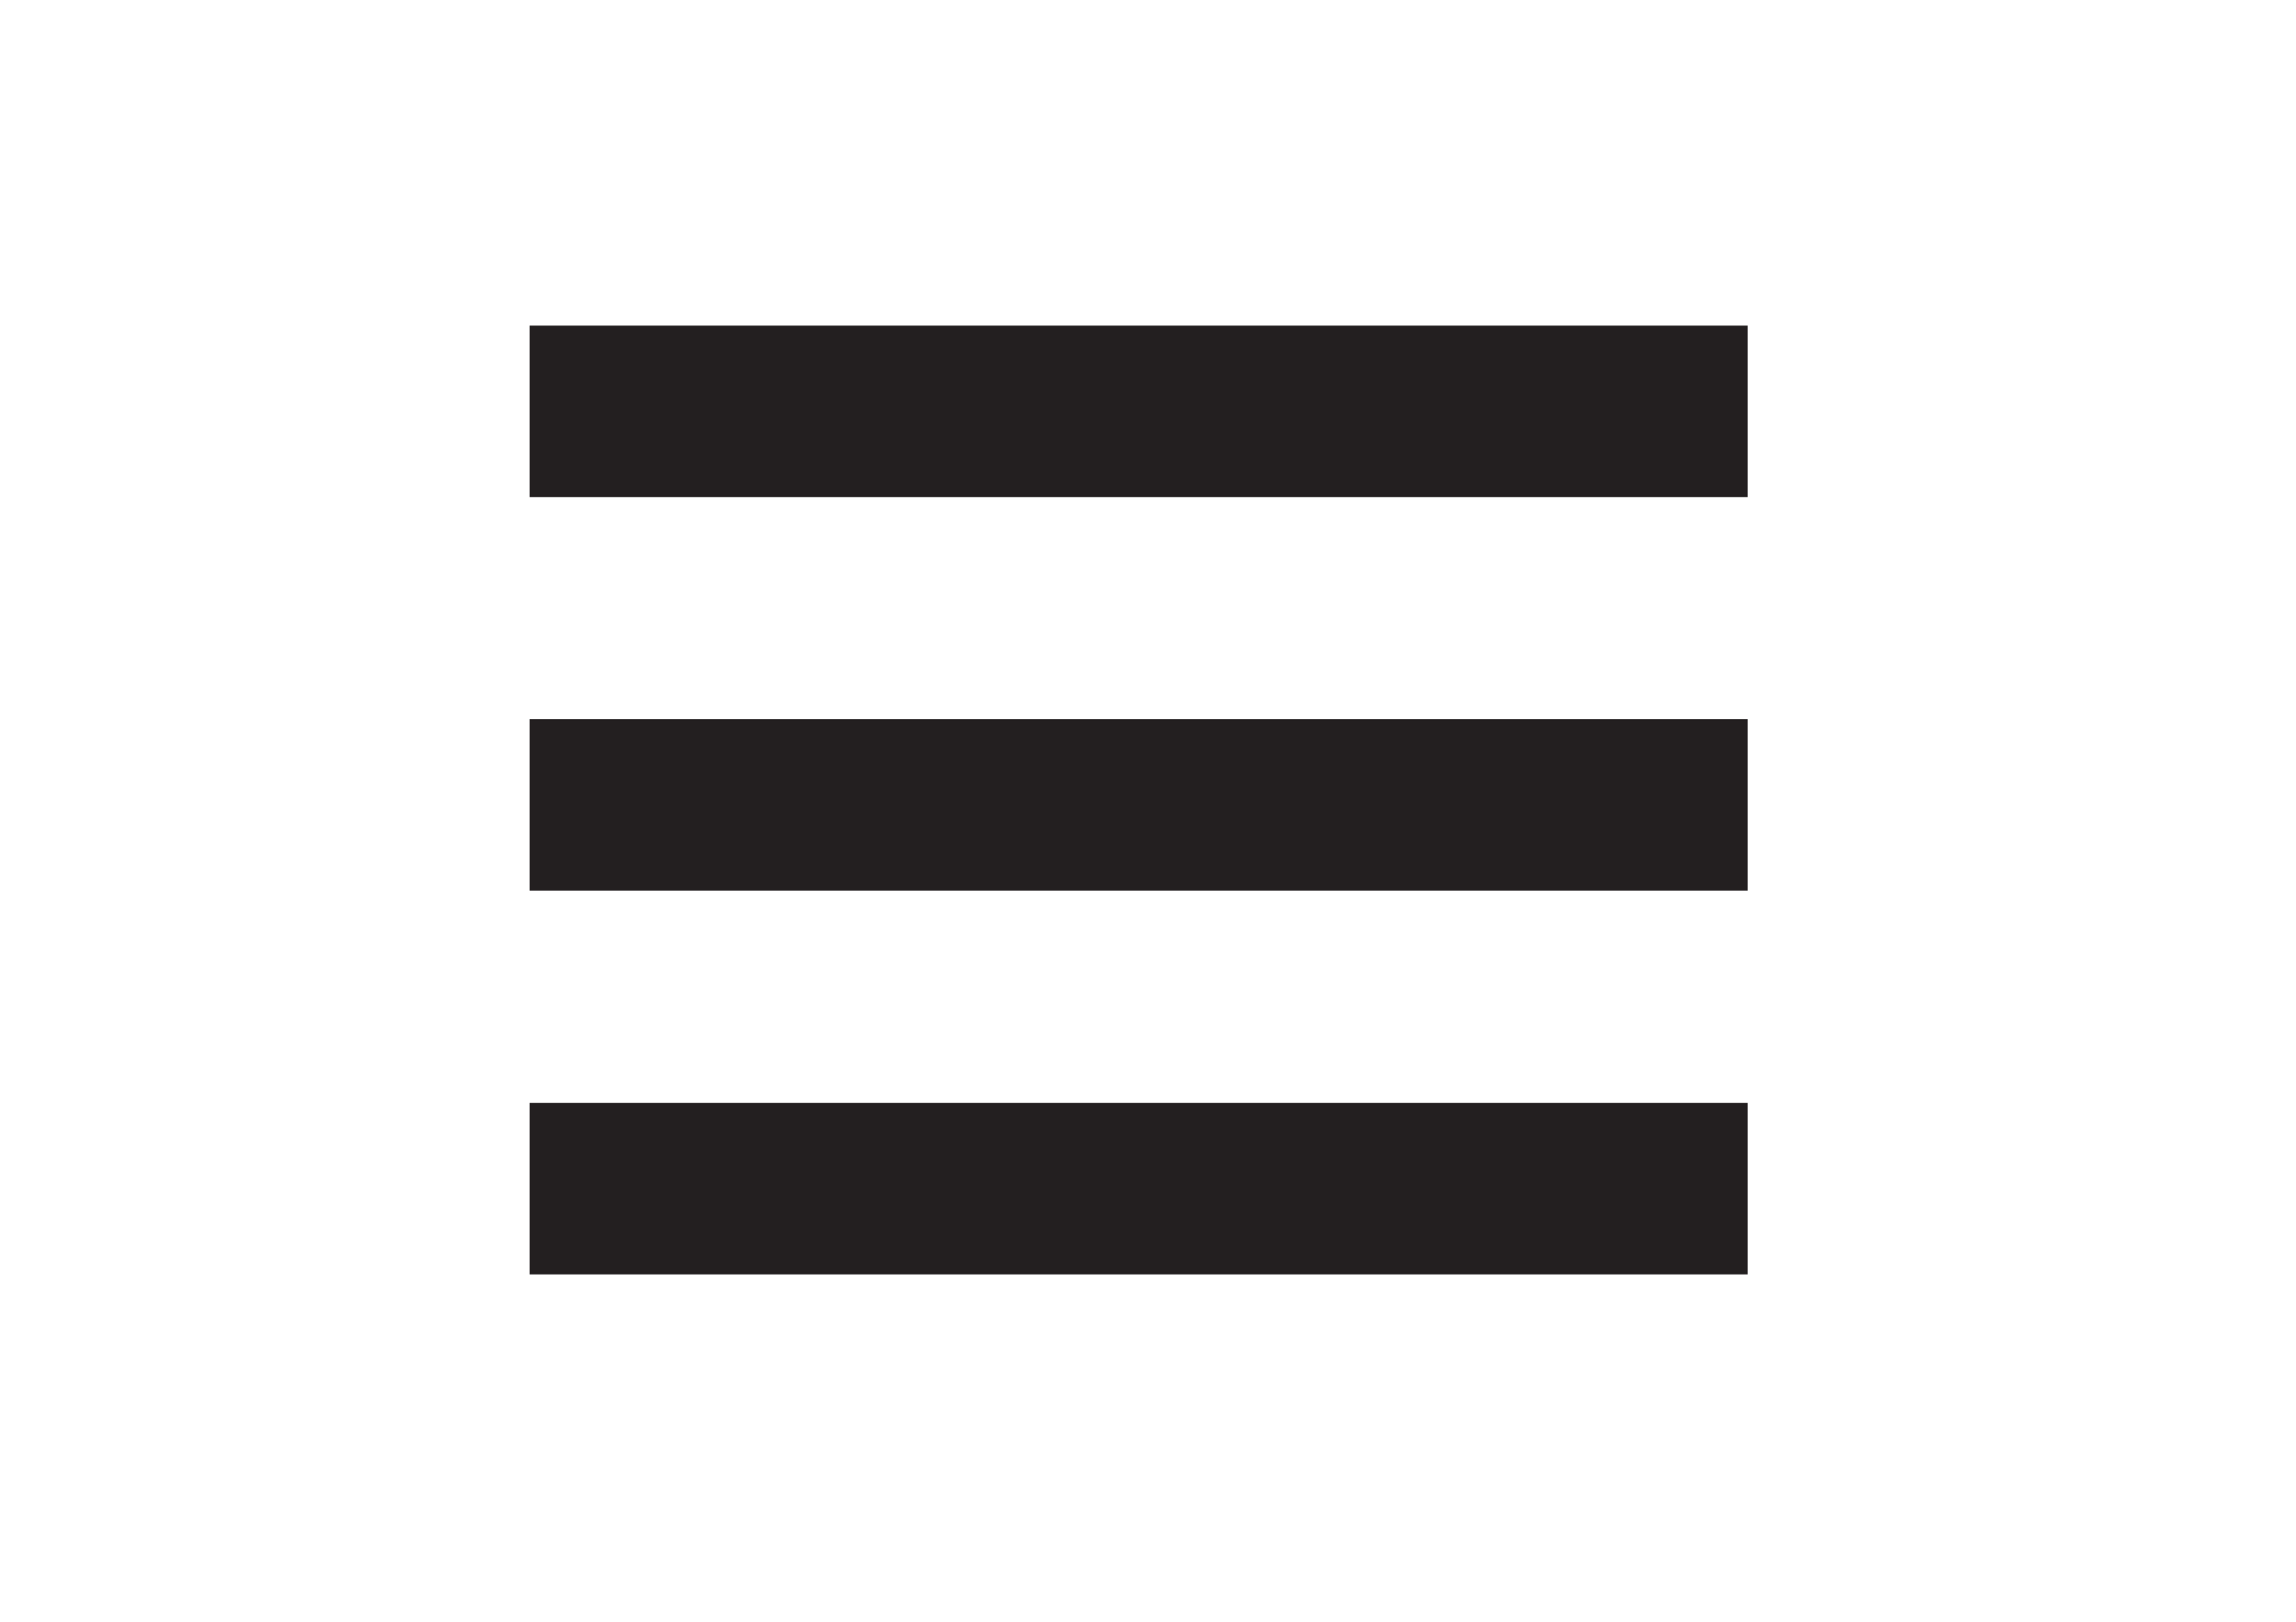
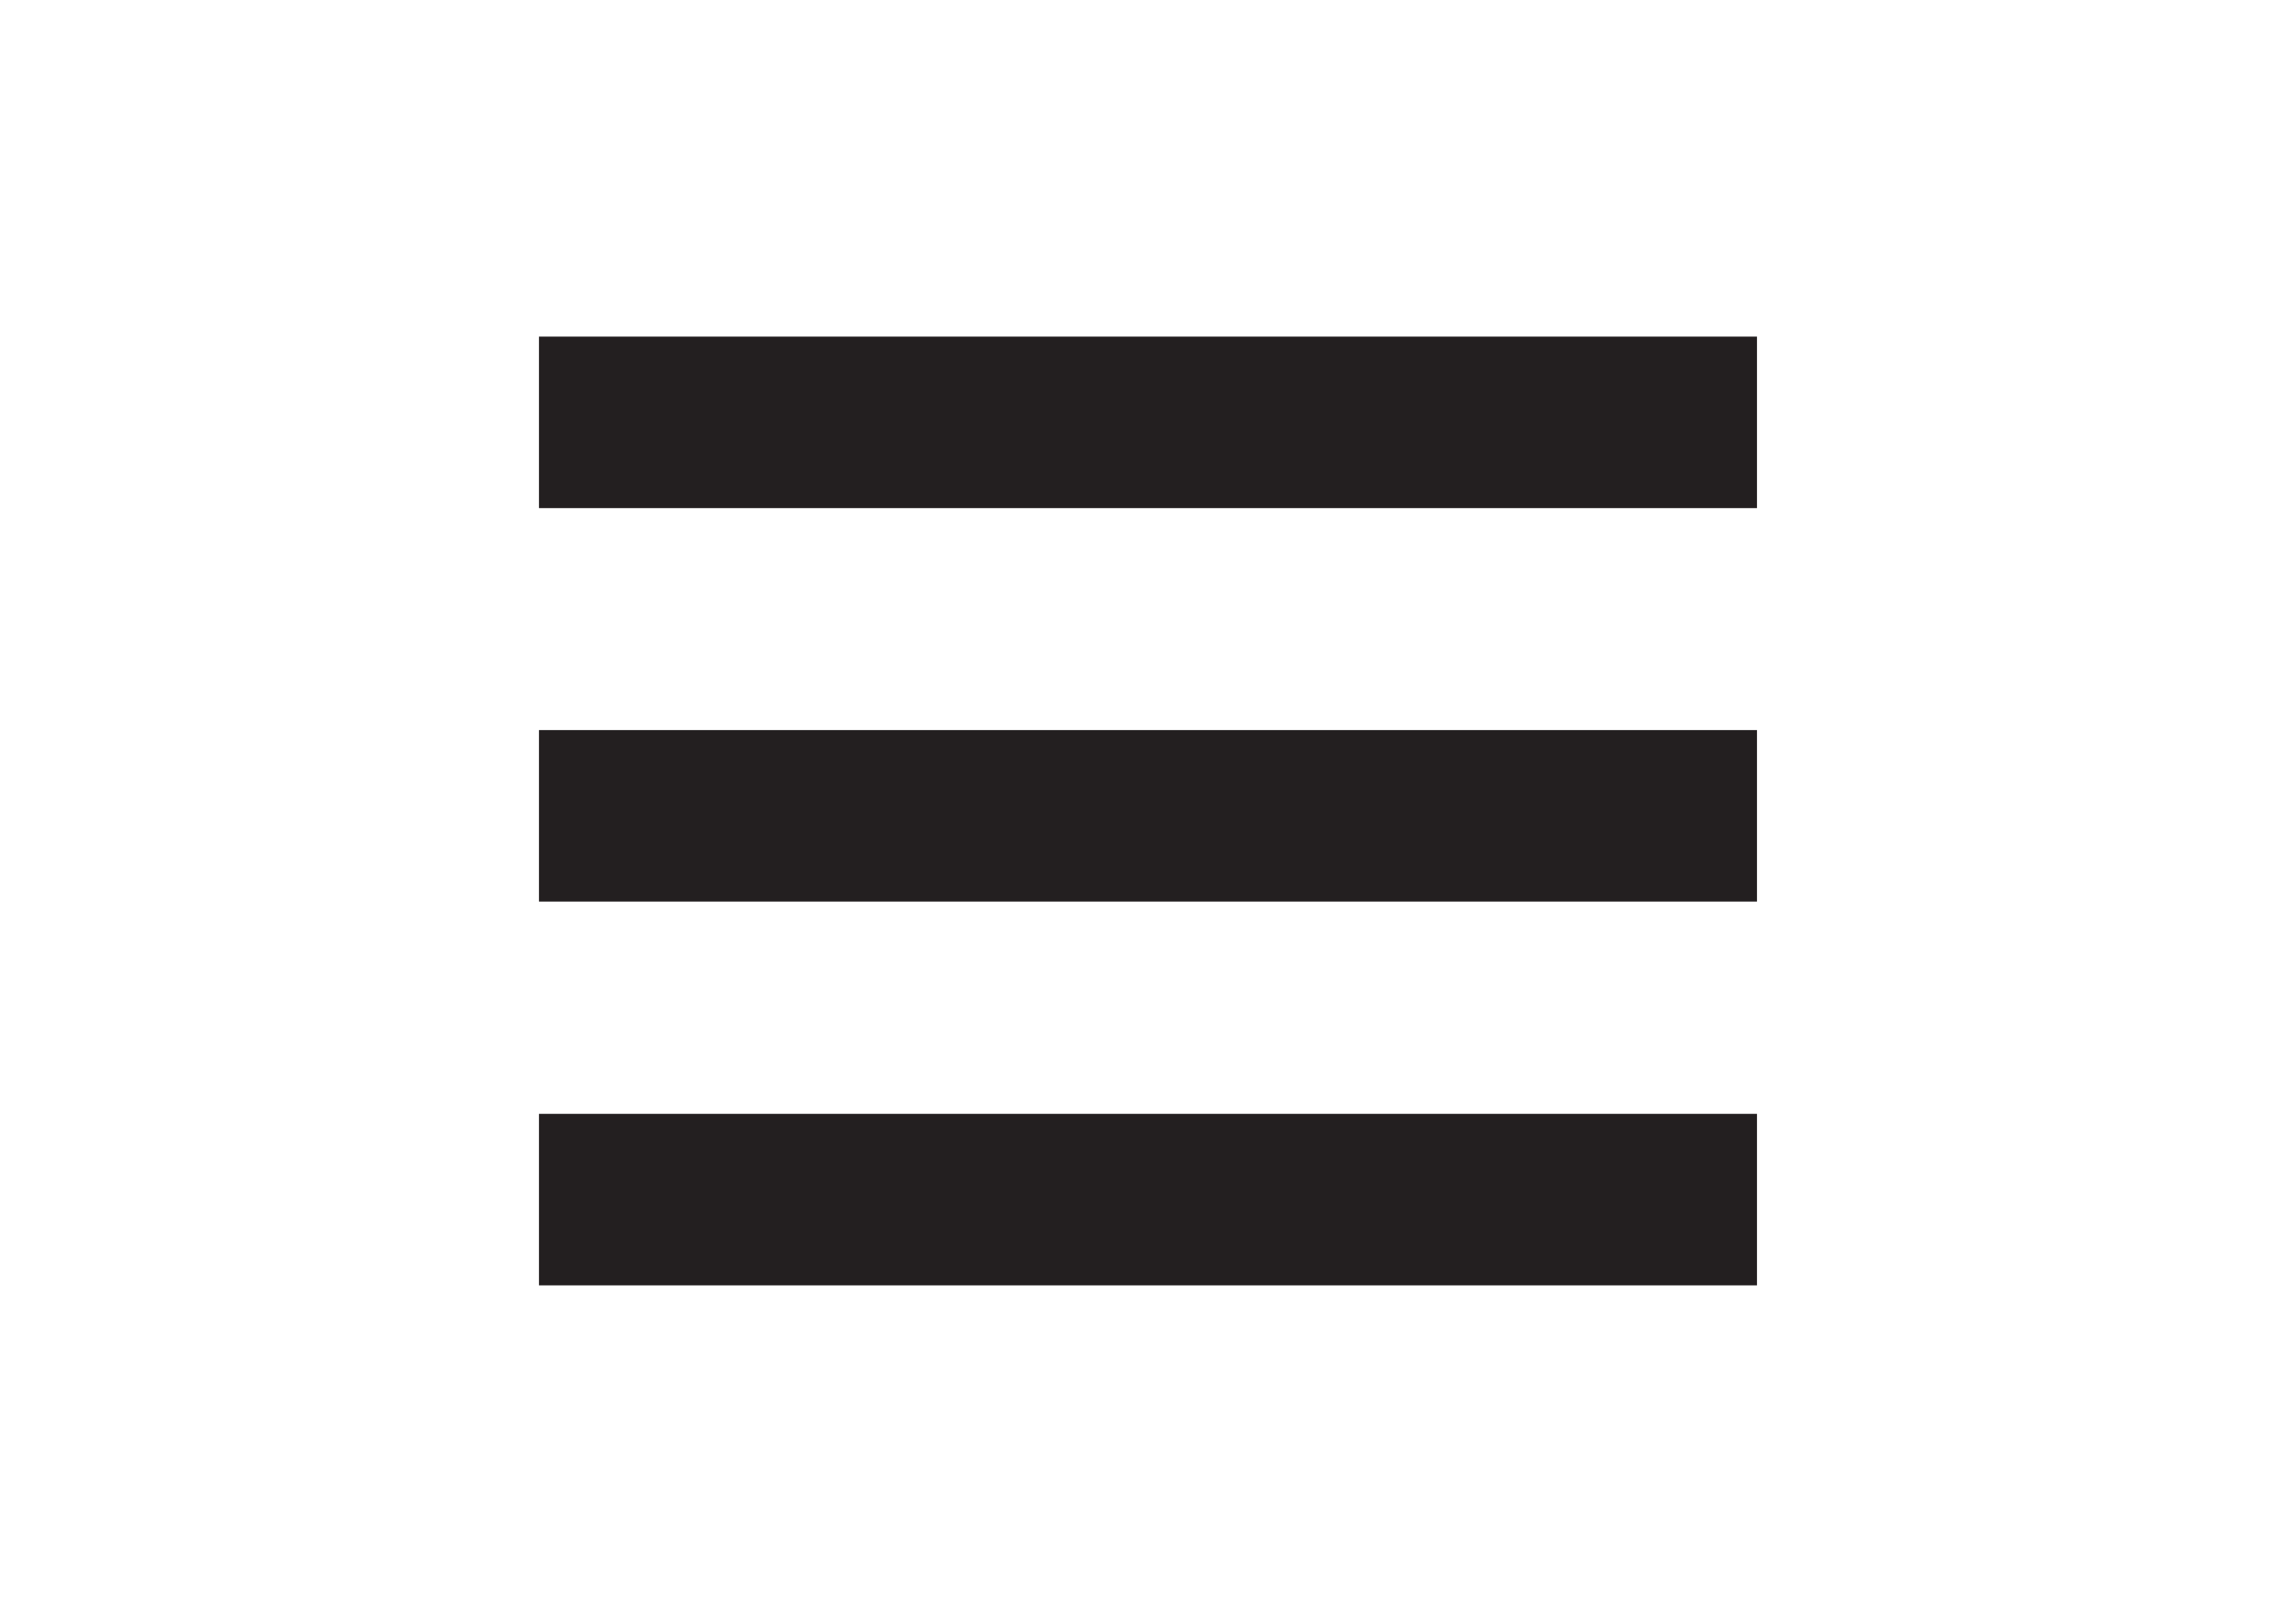
<svg xmlns="http://www.w3.org/2000/svg" version="1.1" id="Layer_1" x="0px" y="0px" width="52.998px" height="37.437px" viewBox="0 0 52.998 37.437" enable-background="new 0 0 52.998 37.437" xml:space="preserve">
-   <rect x="12.225" y="7.515" fill="#231F20" width="28.115" height="3.959" />
-   <rect x="12.225" y="16.598" fill="#231F20" width="28.115" height="3.959" />
-   <rect x="12.225" y="25.456" fill="#231F20" width="28.115" height="3.959" />
+   <rect x="12.441" y="7.769" fill="#231F20" width="28.115" height="3.959" />
+   <rect x="12.441" y="16.851" fill="#231F20" width="28.115" height="3.959" />
+   <rect x="12.441" y="25.709" fill="#231F20" width="28.115" height="3.959" />
</svg>
